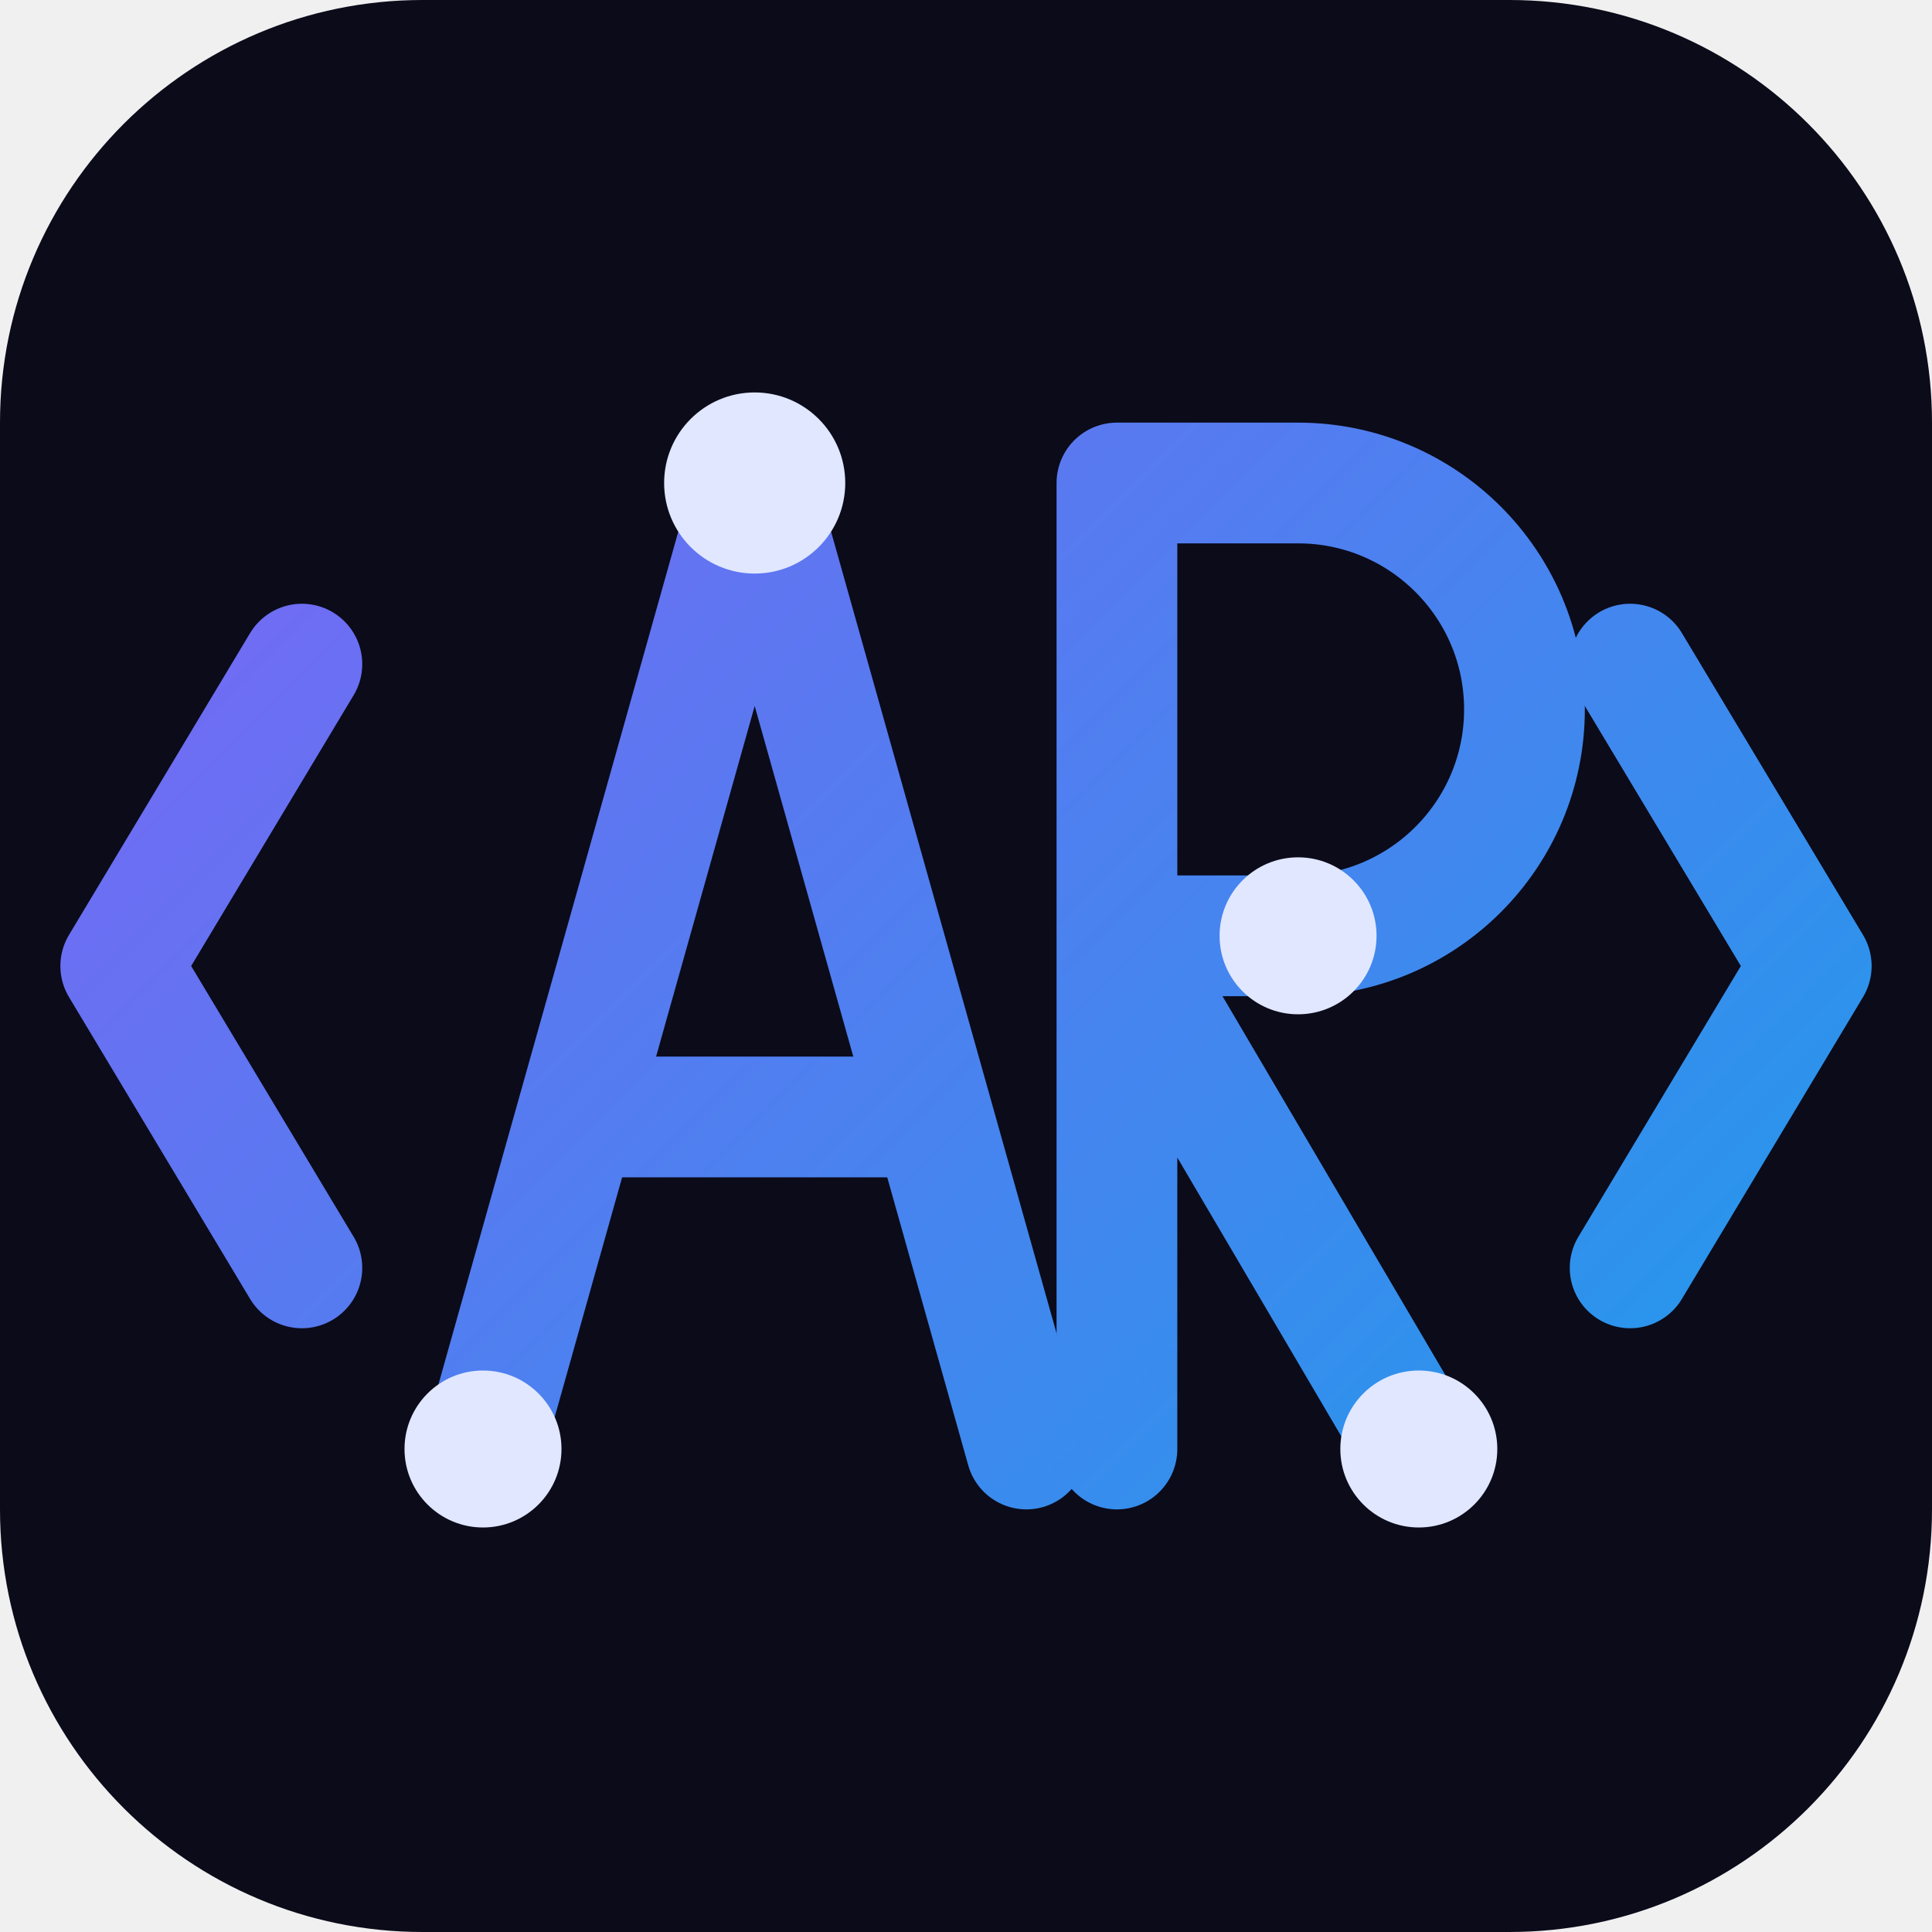
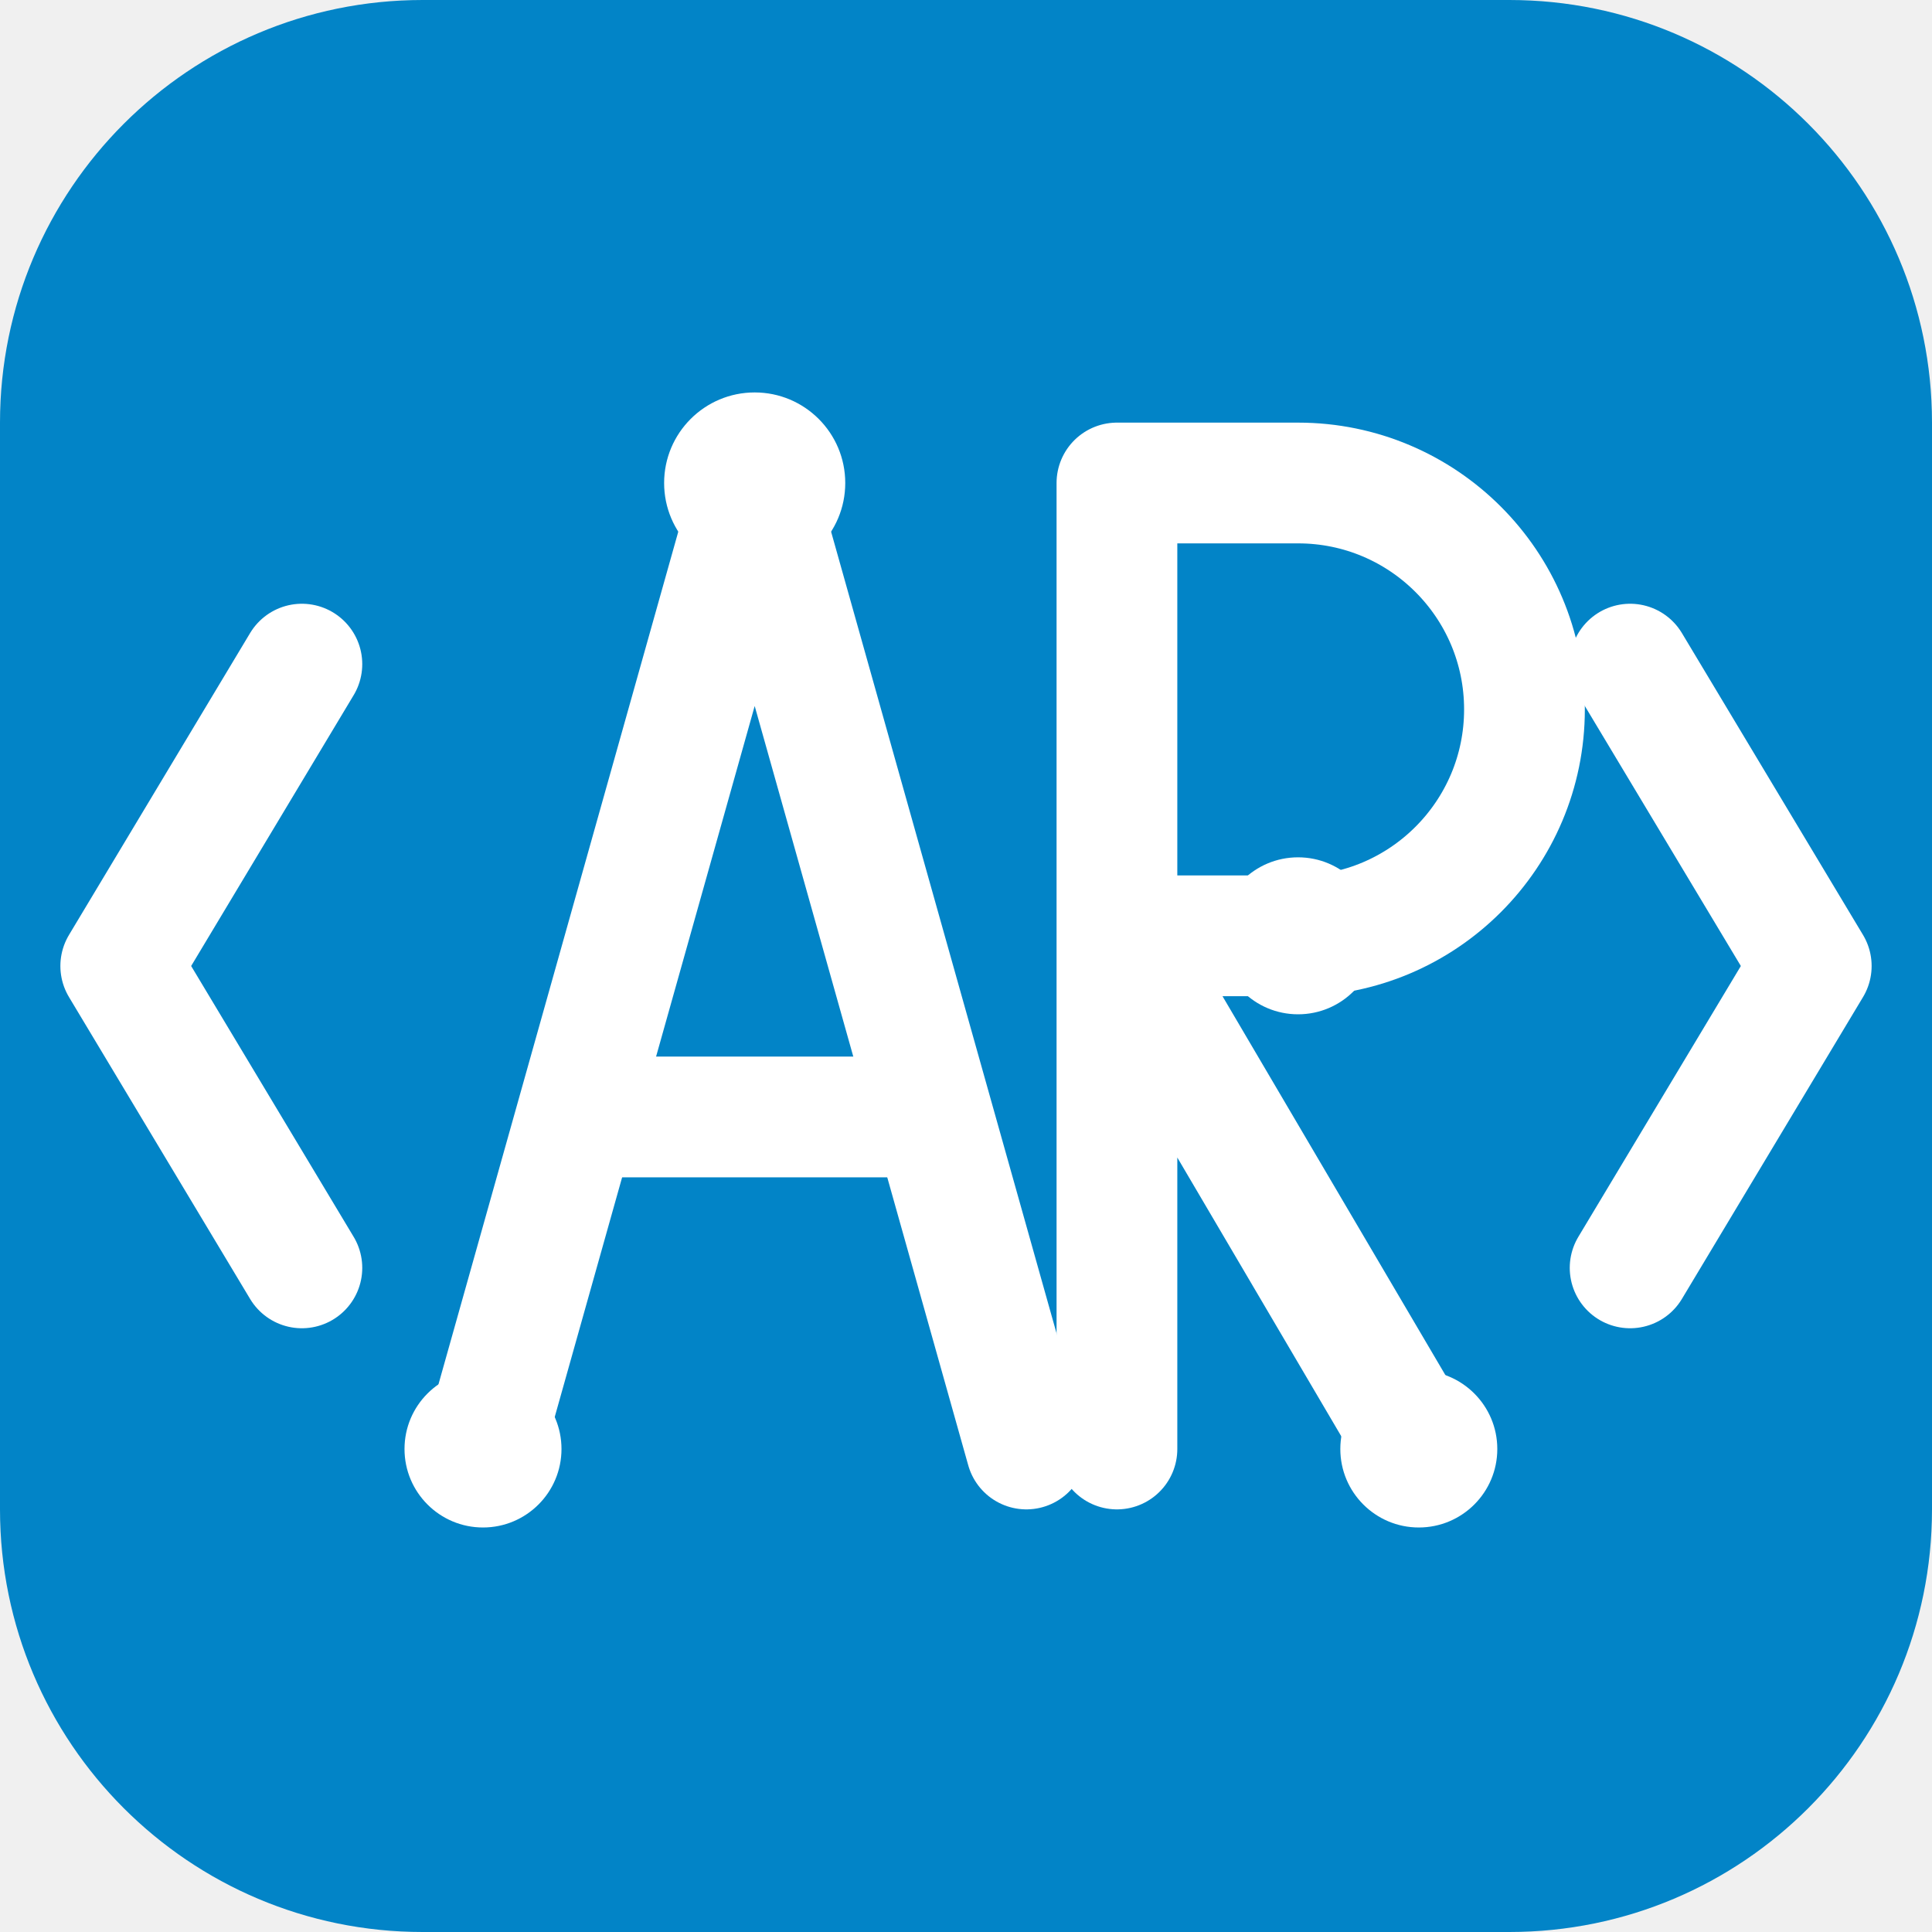
<svg xmlns="http://www.w3.org/2000/svg" viewBox="0 0 64 64" fill="none">
-   <defs>
-     <linearGradient id="g" x1="0" y1="0" x2="64" y2="64" gradientUnits="userSpaceOnUse">
-       <stop stop-color="#8b5cf6" />
-       <stop offset="1" stop-color="#0ea5e9" />
-     </linearGradient>
-   </defs>
-   <rect width="64" height="64" rx="14" fill="#0b0b1a" />
-   <g stroke="url(#g)" stroke-width="4" stroke-linecap="round" stroke-linejoin="round">
+   <rect width="64" height="64" rx="14" fill="#0284c7" />
+   <g stroke="#ffffff" stroke-width="4" stroke-linecap="round" stroke-linejoin="round">
    <path d="M10 22 4 32l6 10" />
    <path d="M54 22l6 10-6 10" />
    <path d="M16 48 25 16l9 32" />
    <path d="M20 37h10" />
    <path d="M37 48V16h6a7.5 7.5 0 0 1 0 15h-6l10 17" />
  </g>
-   <g fill="#e0e7ff">
+   <g fill="#ffffff">
    <circle cx="25" cy="16" r="3" />
    <circle cx="43" cy="31" r="2.6" />
    <circle cx="47" cy="48" r="2.6" />
    <circle cx="16" cy="48" r="2.6" />
  </g>
</svg>
